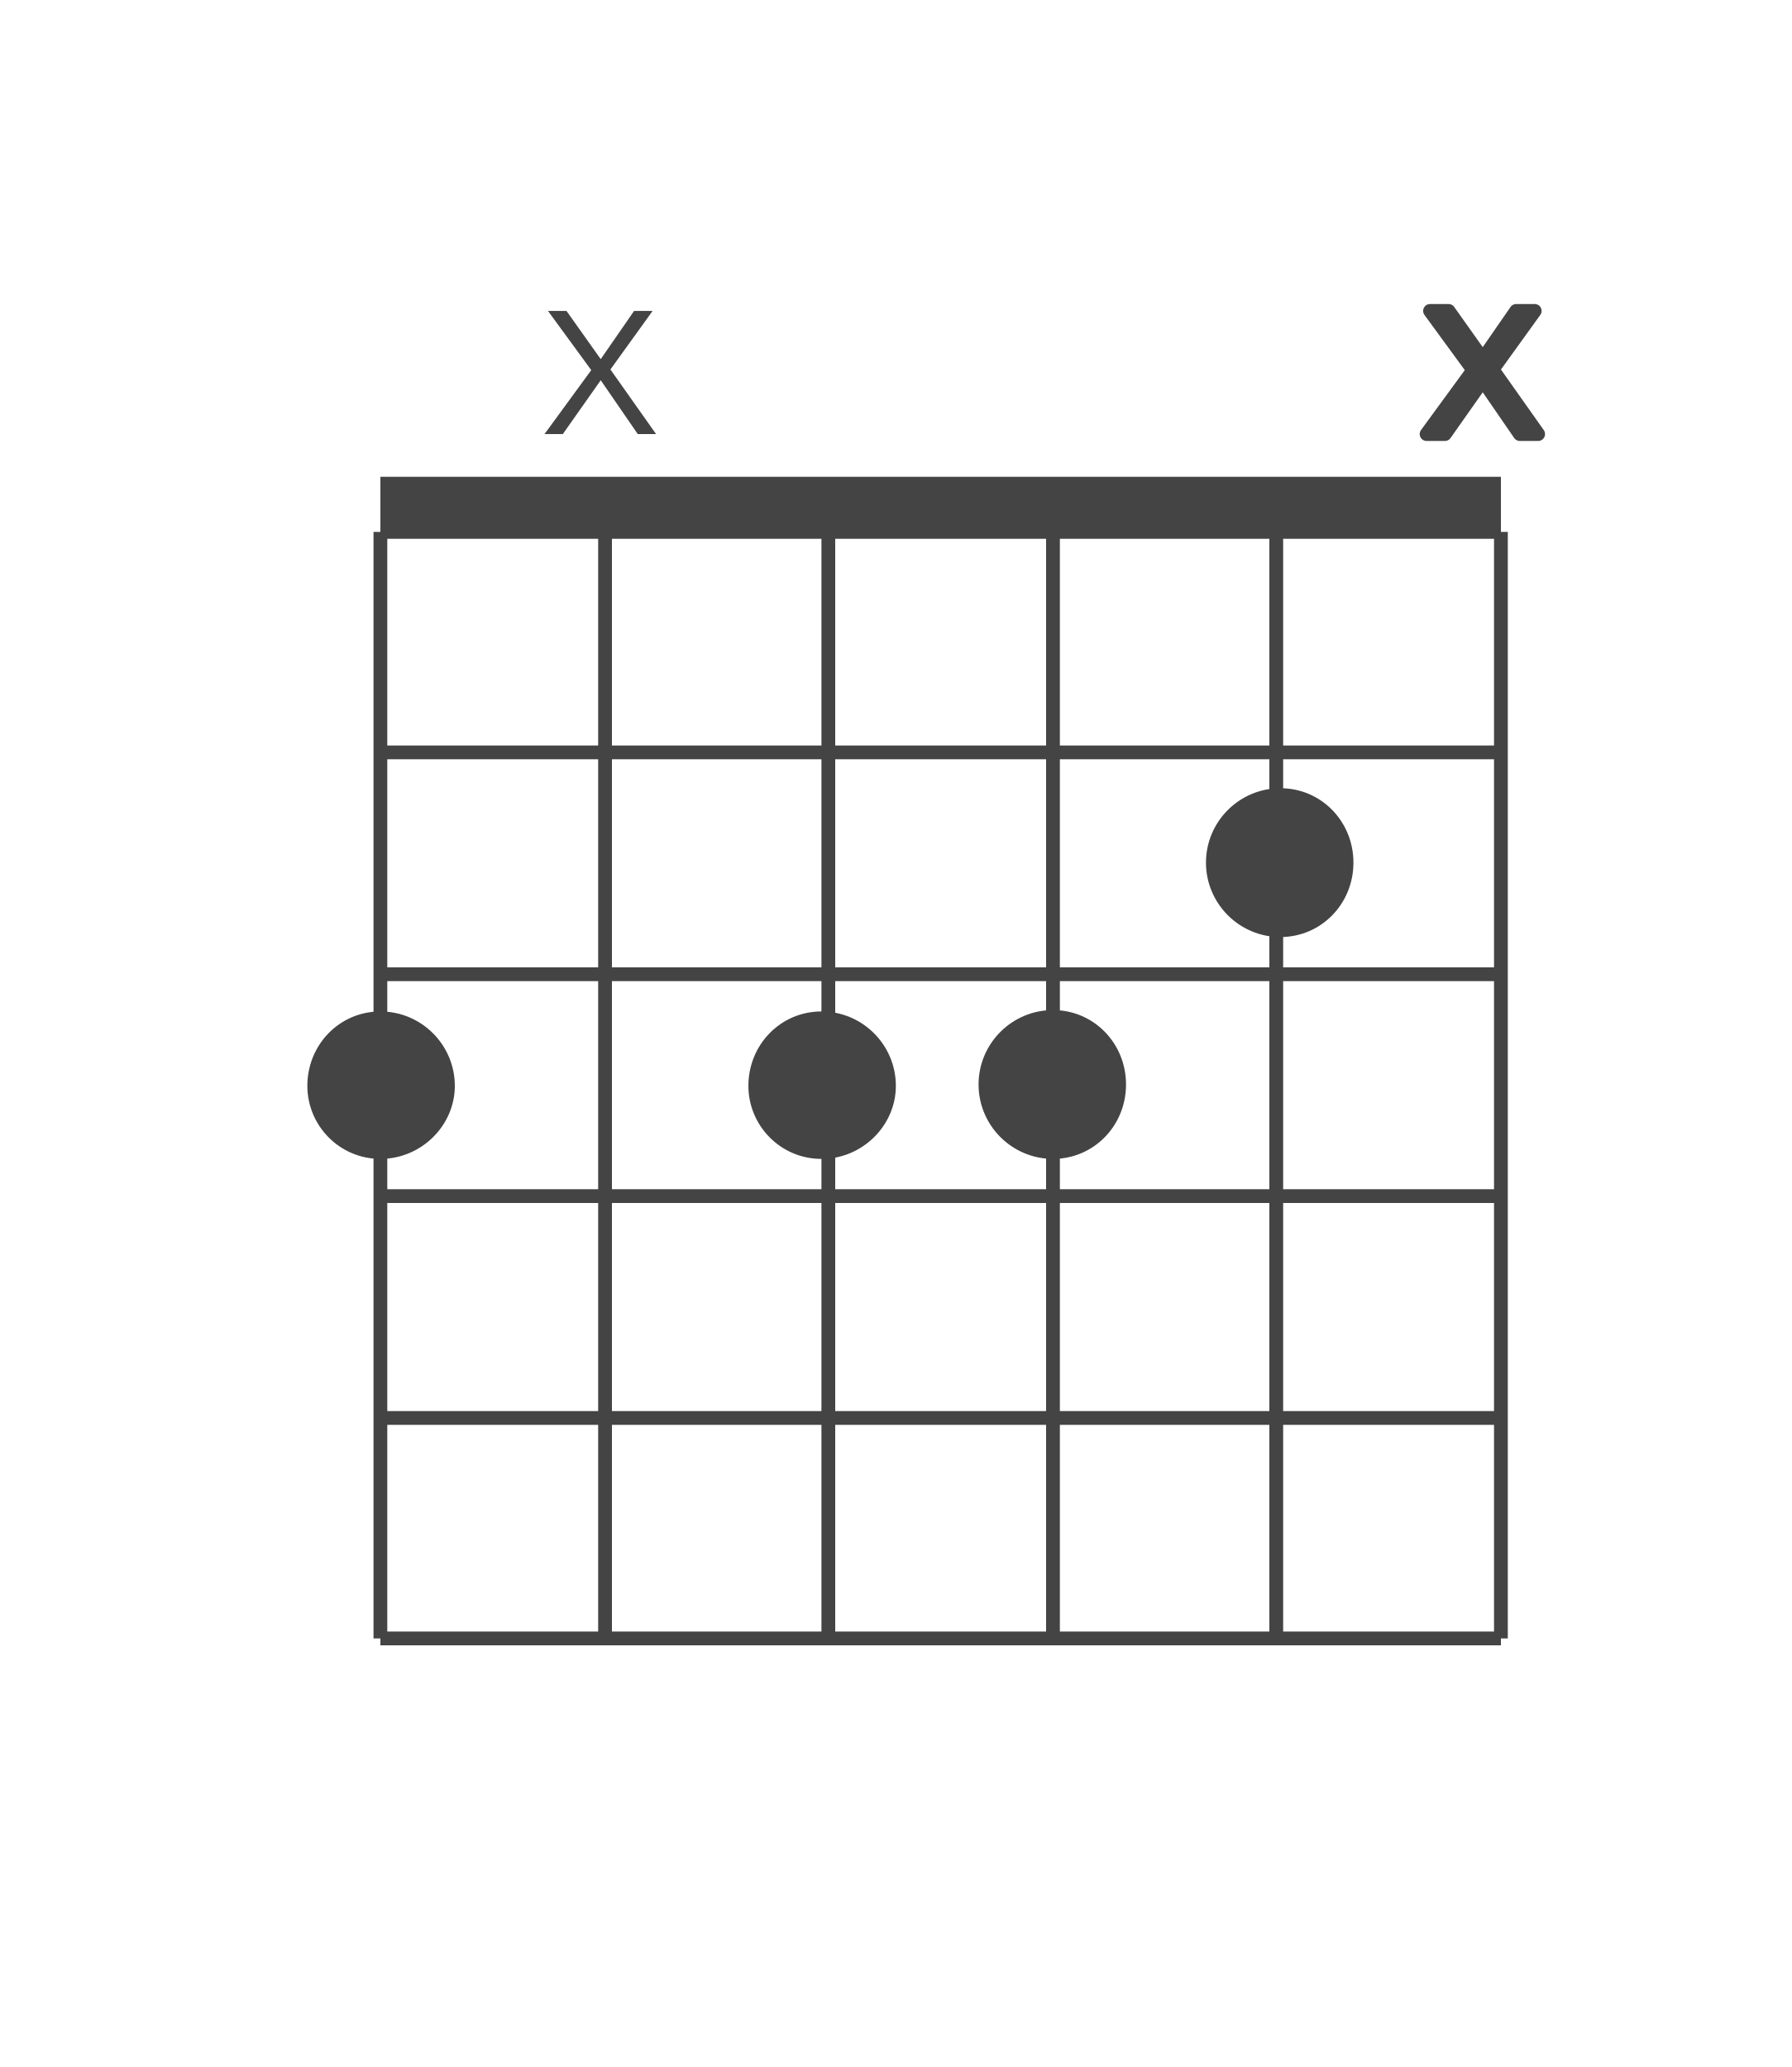
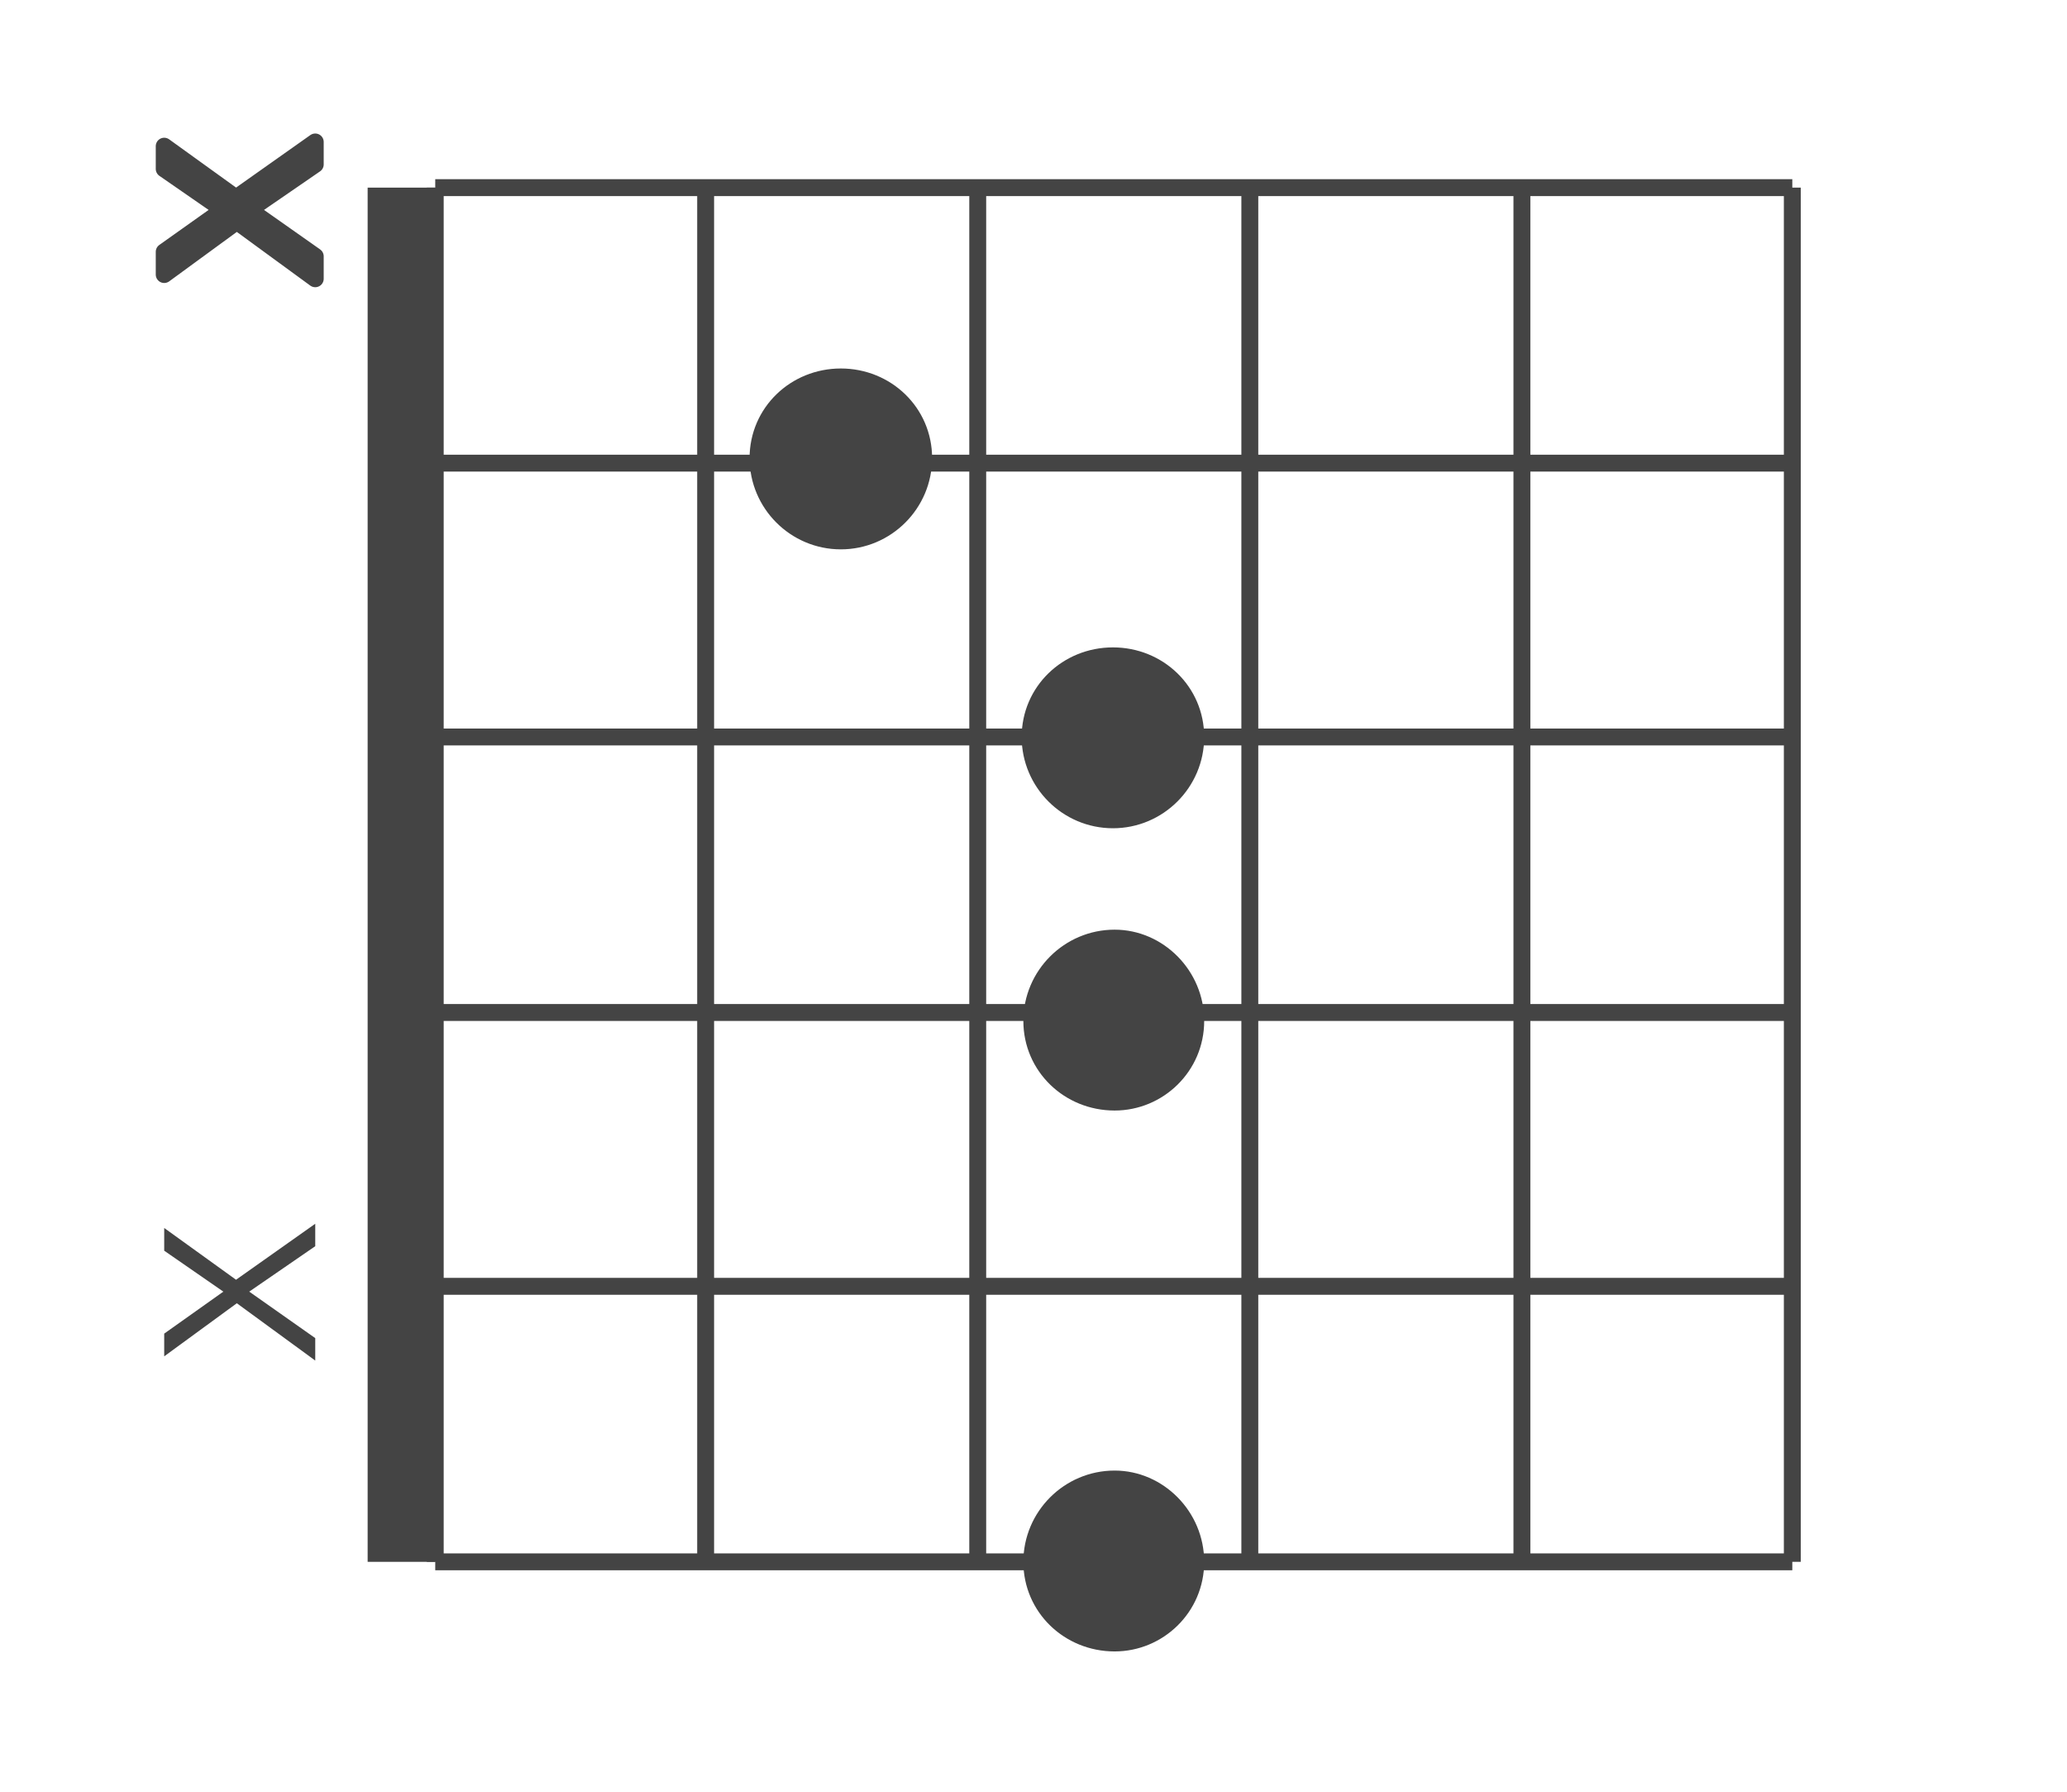
- <svg xmlns="http://www.w3.org/2000/svg" version="1.2" viewBox="0 0 130 150" width="130" height="150">
-   <style>tspan{white-space:pre}.a{fill:#444}.b{stroke:#444}.c{fill:#444;stroke:#444}.d{font-size: 13px;fill: #444444;font-weight: 400;font-family: "LiberationSans", "Liberation Sans"}</style>
-   <path class="a" d="m27.6 34.6h81.3v4h-81.3z" />
-   <path class="b" d="m27.6 38.6v80.3" />
-   <path class="b" d="m43.9 38.6v80.3" />
-   <path class="b" d="m60.1 38.6v80.3" />
-   <path class="b" d="m76.4 38.6v80.3" />
-   <path class="b" d="m92.6 38.6v80.3" />
-   <path class="b" d="m108.9 38.6v80.3" />
-   <path class="b" d="m27.6 38.6h81.3" />
-   <path class="b" d="m27.6 54.6h81.3" />
-   <path class="b" d="m27.6 70.7h81.3" />
-   <path class="b" d="m27.6 86.8h81.3" />
-   <path class="b" d="m27.6 102.9h81.3" />
-   <path class="b" d="m27.6 118.9h81.3" />
-   <path class="c" d="m92.9 67.5c-2.7 0-4.9-2.2-4.9-4.9 0-2.7 2.2-4.9 4.9-4.9 2.7 0 4.8 2.2 4.8 4.9 0 2.7-2.1 4.9-4.8 4.9z" />
-   <path class="c" d="m59.6 83.6c-2.7 0-4.8-2.2-4.8-4.8 0-2.7 2.1-4.9 4.8-4.9 2.7 0 4.9 2.2 4.9 4.9 0 2.6-2.2 4.8-4.9 4.8z" />
-   <path class="c" d="m27.6 83.6c-2.7 0-4.8-2.2-4.8-4.8 0-2.7 2.1-4.9 4.8-4.9 2.7 0 4.9 2.2 4.9 4.9 0 2.6-2.2 4.8-4.9 4.8z" />
-   <path class="c" d="m76.4 83.6c-2.7 0-4.9-2.2-4.9-4.9 0-2.7 2.2-4.9 4.9-4.9 2.7 0 4.8 2.2 4.8 4.9 0 2.7-2.1 4.9-4.8 4.9z" />
-   <text style="transform:matrix(1,0,0,1,103.211,31.5);paint-order:stroke fill markers;stroke:#444;stroke-width: NaN;stroke-linejoin: round;">
-     <tspan x="0" y="0" class="d">X
+ <svg xmlns="http://www.w3.org/2000/svg" version="1.2" viewBox="12.0 20.0 104.0 106.0" width="150.0" height="130.0">
+   <g transform="rotate(-90, 65.0, 75.0)">
+     <style>tspan{white-space:pre}.a{fill:#444}.b{stroke:#444}.c{fill:#444;stroke:#444}.d{font-size: 13px;fill: #444444;font-weight: 400;font-family: "LiberationSans", "Liberation Sans"}</style>
+     <path class="a" d="m27.6 34.6h81.3v4h-81.3z" />
+     <path class="b" d="m27.6 38.6v80.3" />
+     <path class="b" d="m43.9 38.6v80.3" />
+     <path class="b" d="m60.1 38.6v80.3" />
+     <path class="b" d="m76.4 38.6v80.3" />
+     <path class="b" d="m92.6 38.6v80.3" />
+     <path class="b" d="m108.9 38.6v80.3" />
+     <path class="b" d="m27.6 38.6h81.3" />
+     <path class="b" d="m27.6 54.6h81.3" />
+     <path class="b" d="m27.6 70.7h81.3" />
+     <path class="b" d="m27.6 86.8h81.3" />
+     <path class="b" d="m27.6 102.9h81.3" />
+     <path class="b" d="m27.6 118.9h81.3" />
+     <path class="c" d="m92.9 67.5c-2.7 0-4.9-2.2-4.9-4.9 0-2.7 2.2-4.9 4.9-4.9 2.7 0 4.8 2.2 4.8 4.9 0 2.7-2.1 4.9-4.8 4.9z" />
+     <path class="c" d="m59.6 83.6c-2.7 0-4.8-2.2-4.8-4.8 0-2.7 2.1-4.9 4.8-4.9 2.7 0 4.9 2.2 4.9 4.9 0 2.6-2.2 4.8-4.9 4.8z" />
+     <path class="c" d="m27.6 83.6c-2.7 0-4.8-2.2-4.8-4.8 0-2.7 2.1-4.9 4.8-4.9 2.7 0 4.9 2.2 4.9 4.9 0 2.6-2.2 4.8-4.9 4.8z" />
+     <path class="c" d="m76.4 83.6c-2.7 0-4.9-2.2-4.9-4.9 0-2.7 2.2-4.9 4.9-4.9 2.7 0 4.8 2.2 4.8 4.9 0 2.7-2.1 4.9-4.8 4.9z" />
+     <text style="transform:matrix(1,0,0,1,103.211,31.5);paint-order:stroke fill markers;stroke:#444;stroke-width: NaN;stroke-linejoin: round;">
+       <tspan x="0" y="0" class="d">X
</tspan>
-   </text>
-   <text style="transform:matrix(1,0,0,1,39.211,31.5);paint-order:stroke fill markers;stroke:#444;stroke-width: 0;stroke-linejoin: round;">
-     <tspan x="0" y="0" class="d">X
+     </text>
+     <text style="transform:matrix(1,0,0,1,39.211,31.5);paint-order:stroke fill markers;stroke:#444;stroke-width: 0;stroke-linejoin: round;">
+       <tspan x="0" y="0" class="d">X
</tspan>
-   </text>
+     </text>
+   </g>
</svg>
